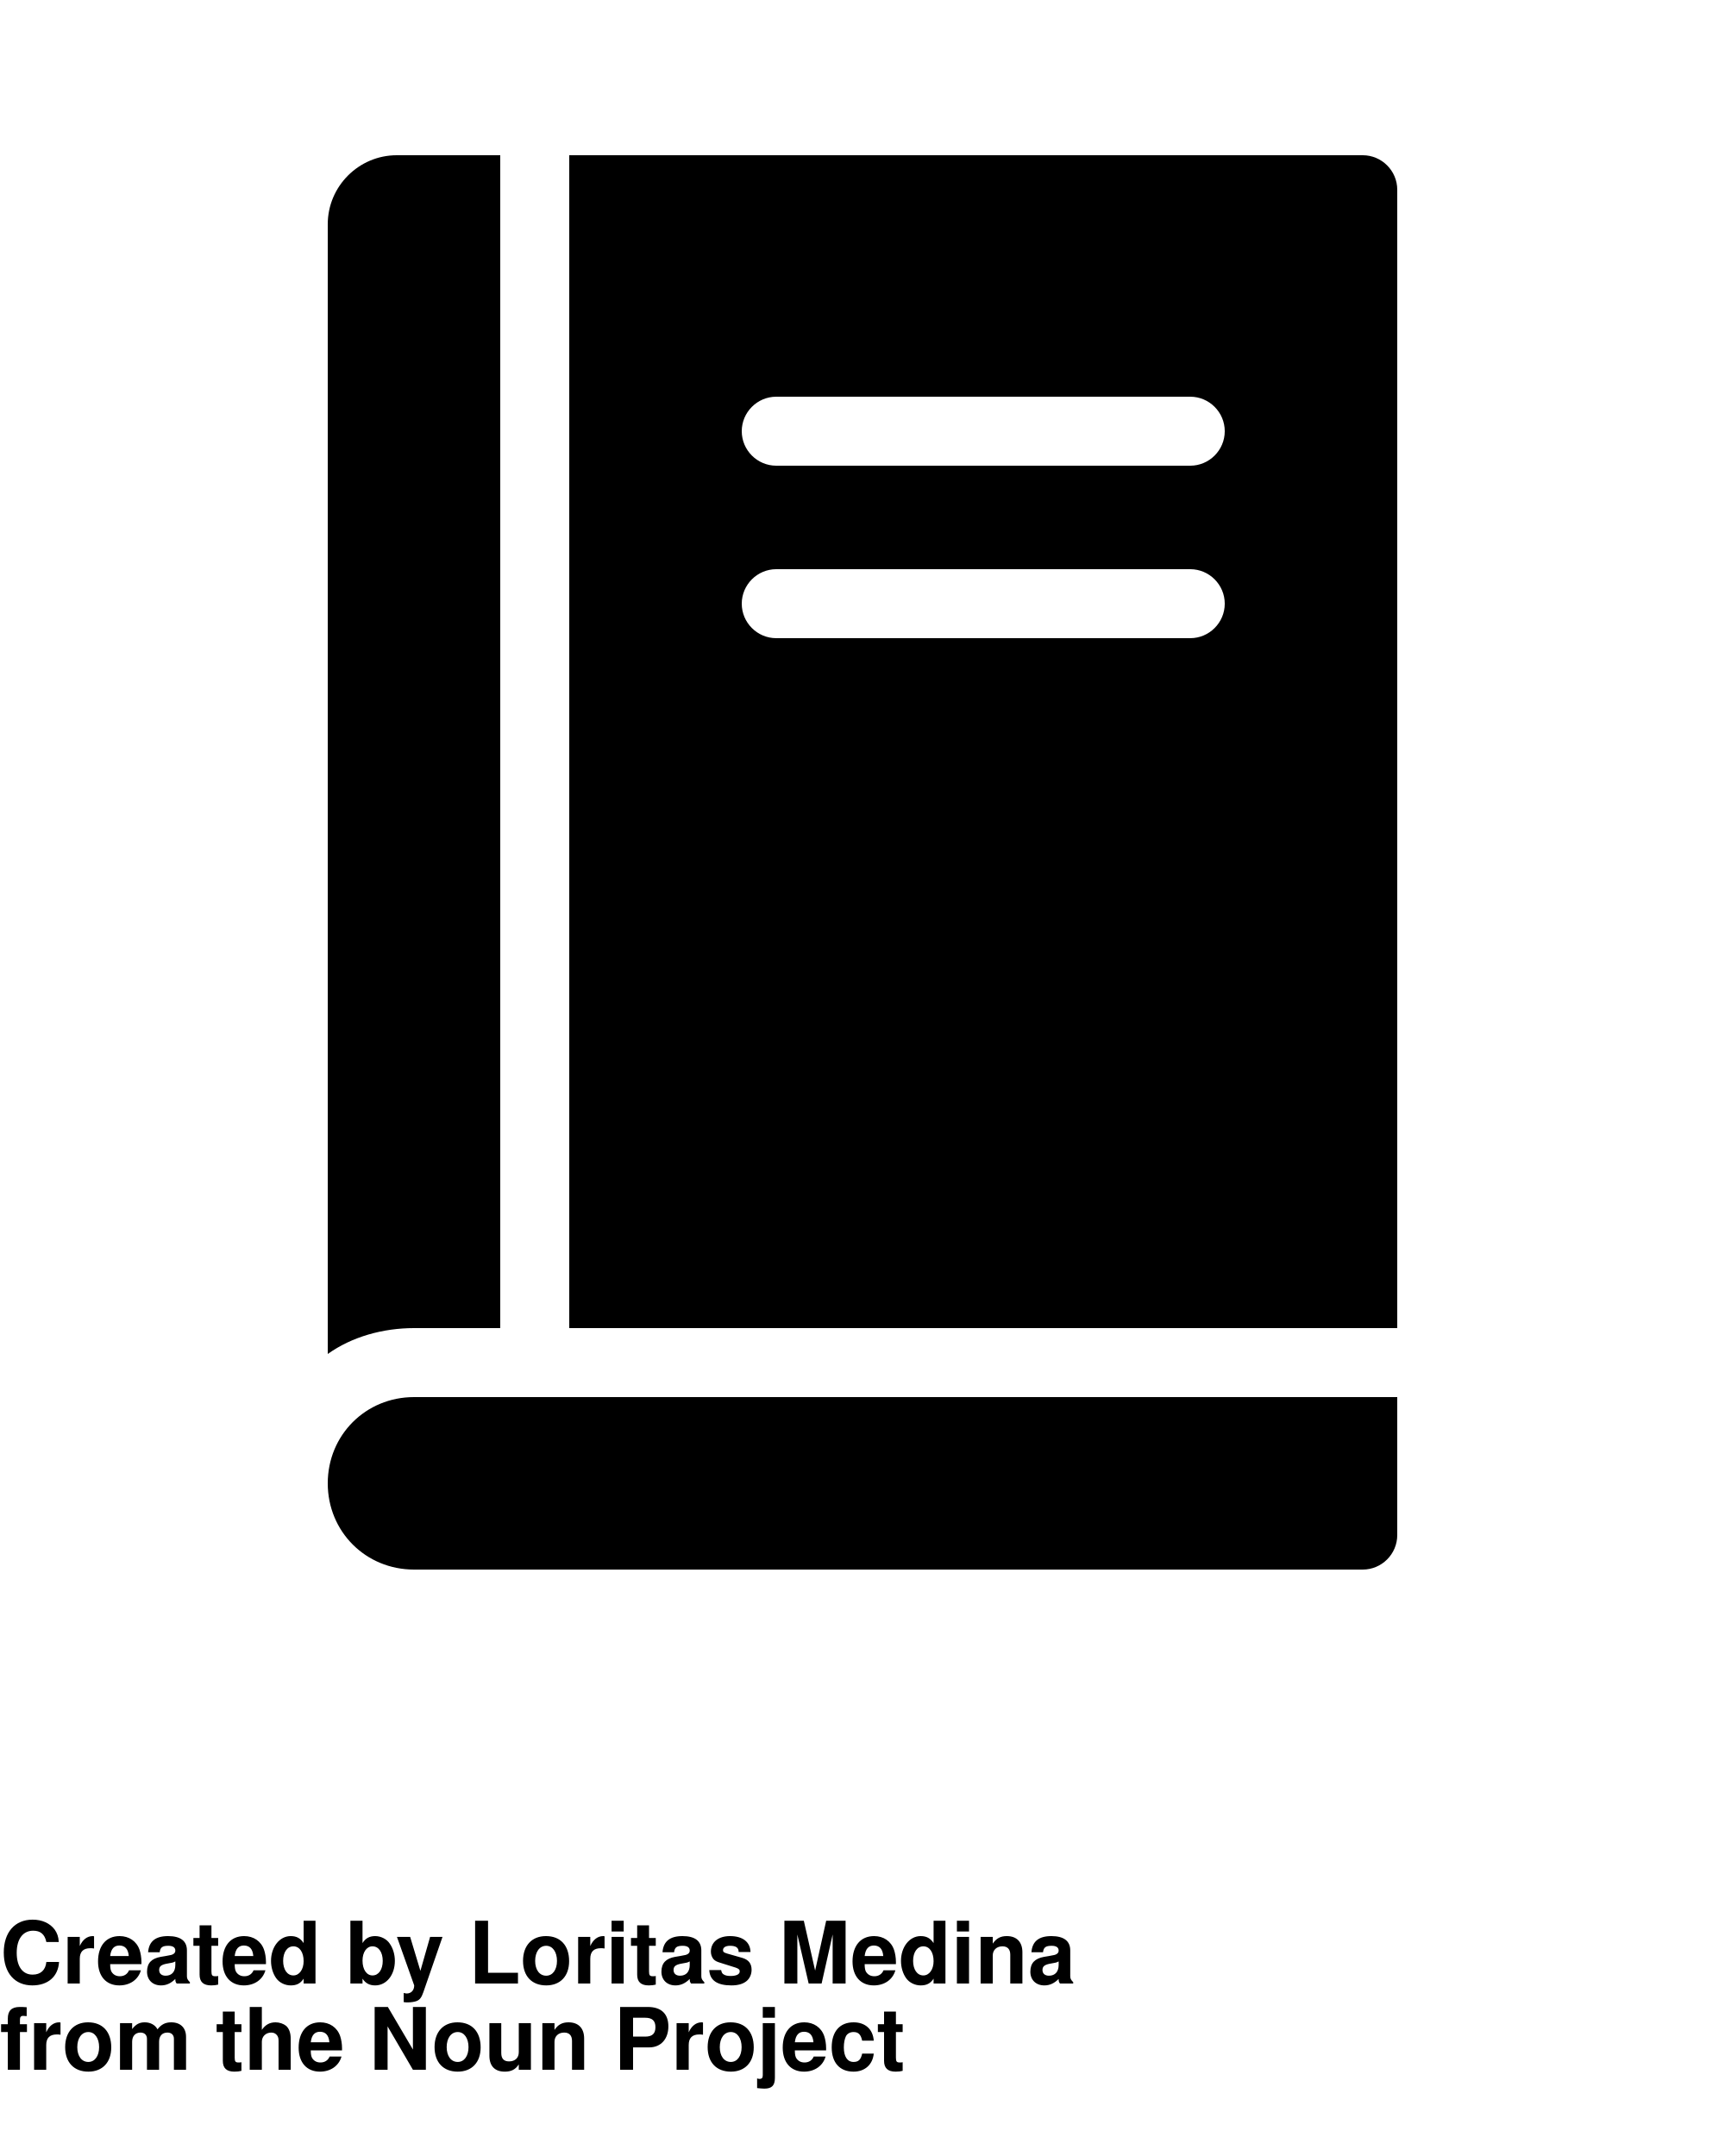
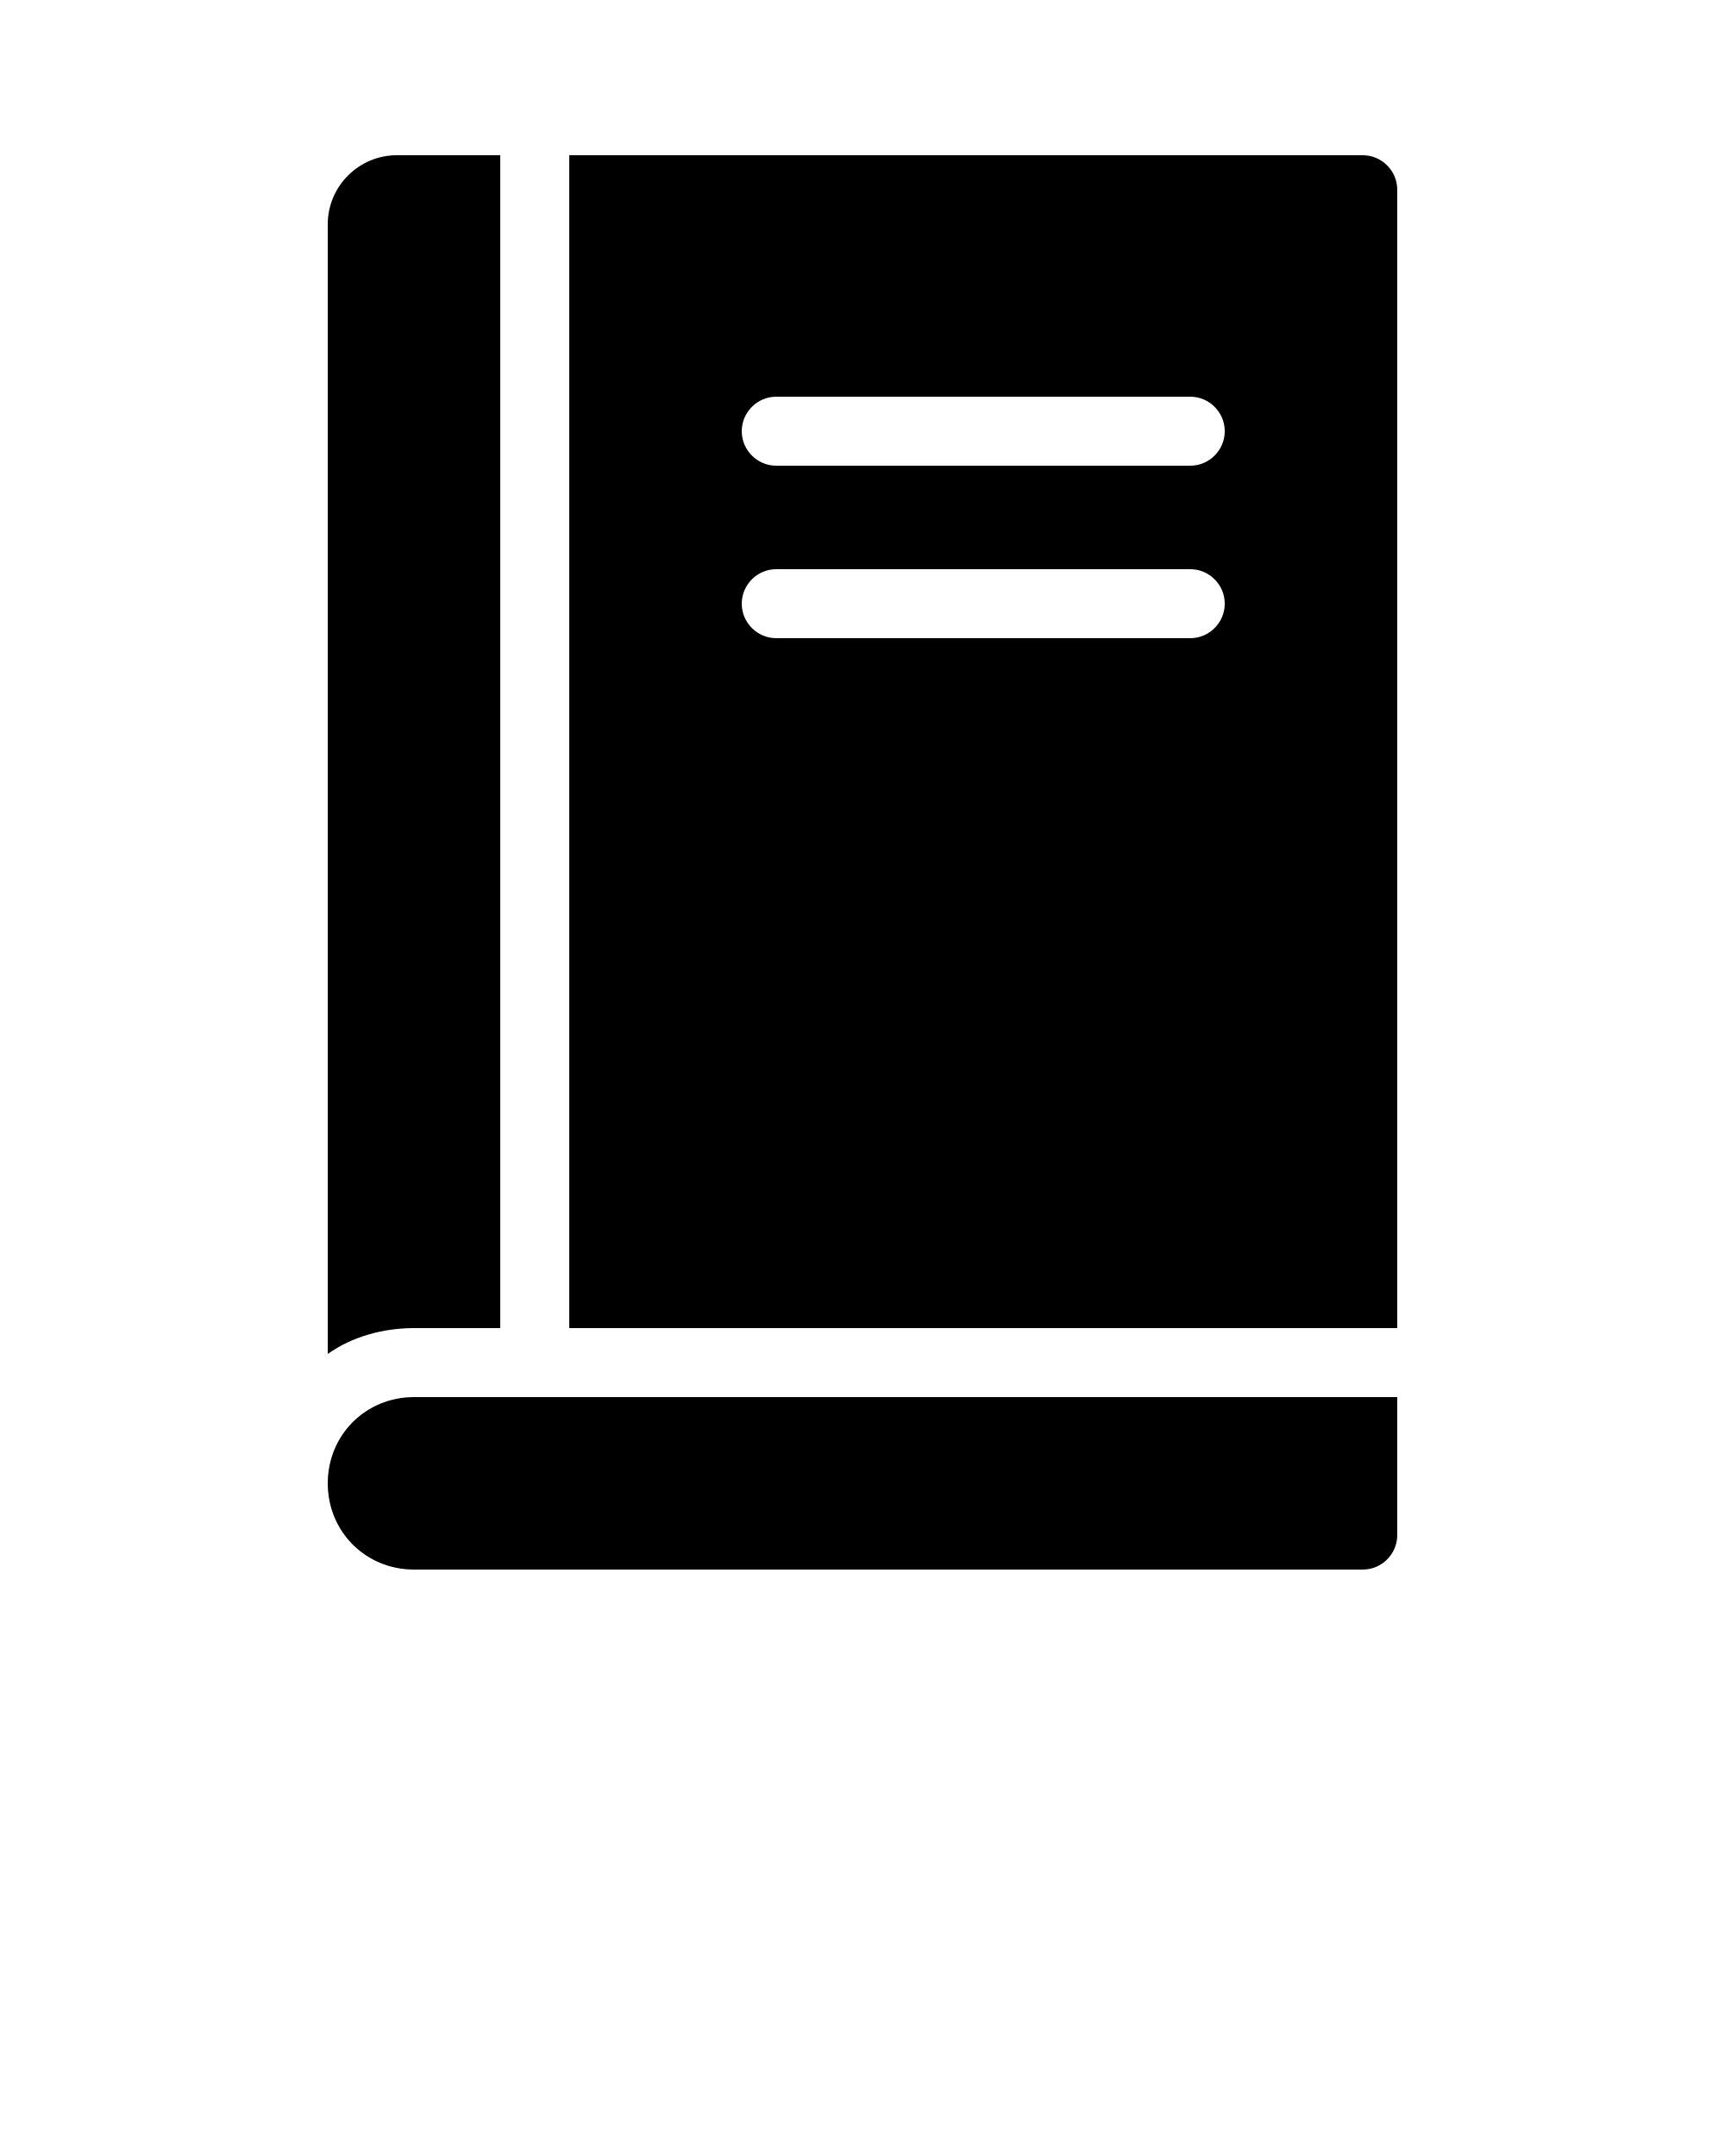
<svg xmlns="http://www.w3.org/2000/svg" version="1.1" x="0px" y="0px" viewBox="0 0 100 125" style="enable-background:new 0 0 100 100;" xml:space="preserve">
  <g>
    <path d="M79,9H33v68h48V11C81,9.9,80.1,9,79,9z M69,37H45c-1.1,0-2-0.9-2-2c0-1.1,0.9-2,2-2h24c1.1,0,2,0.9,2,2   C71,36.1,70.1,37,69,37z M69,27H45c-1.1,0-2-0.9-2-2c0-1.1,0.9-2,2-2h24c1.1,0,2,0.9,2,2C71,26.1,70.1,27,69,27z" />
    <path d="M29,77V9h-6c-2.2,0-4,1.8-4,4v65.5c1.4-1,3.2-1.5,5-1.5H29z" />
    <path d="M19,86c0,2.8,2.2,5,5,5h55c1.1,0,2-0.9,2-2v-8H24C21.2,81,19,83.2,19,86z" />
  </g>
-   <text x="0" y="115" fill="#000000" font-size="5px" font-weight="bold" font-family="'Helvetica Neue', Helvetica, Arial-Unicode, Arial, Sans-serif">Created by Loritas Medina</text>
-   <text x="0" y="120" fill="#000000" font-size="5px" font-weight="bold" font-family="'Helvetica Neue', Helvetica, Arial-Unicode, Arial, Sans-serif">from the Noun Project</text>
</svg>
